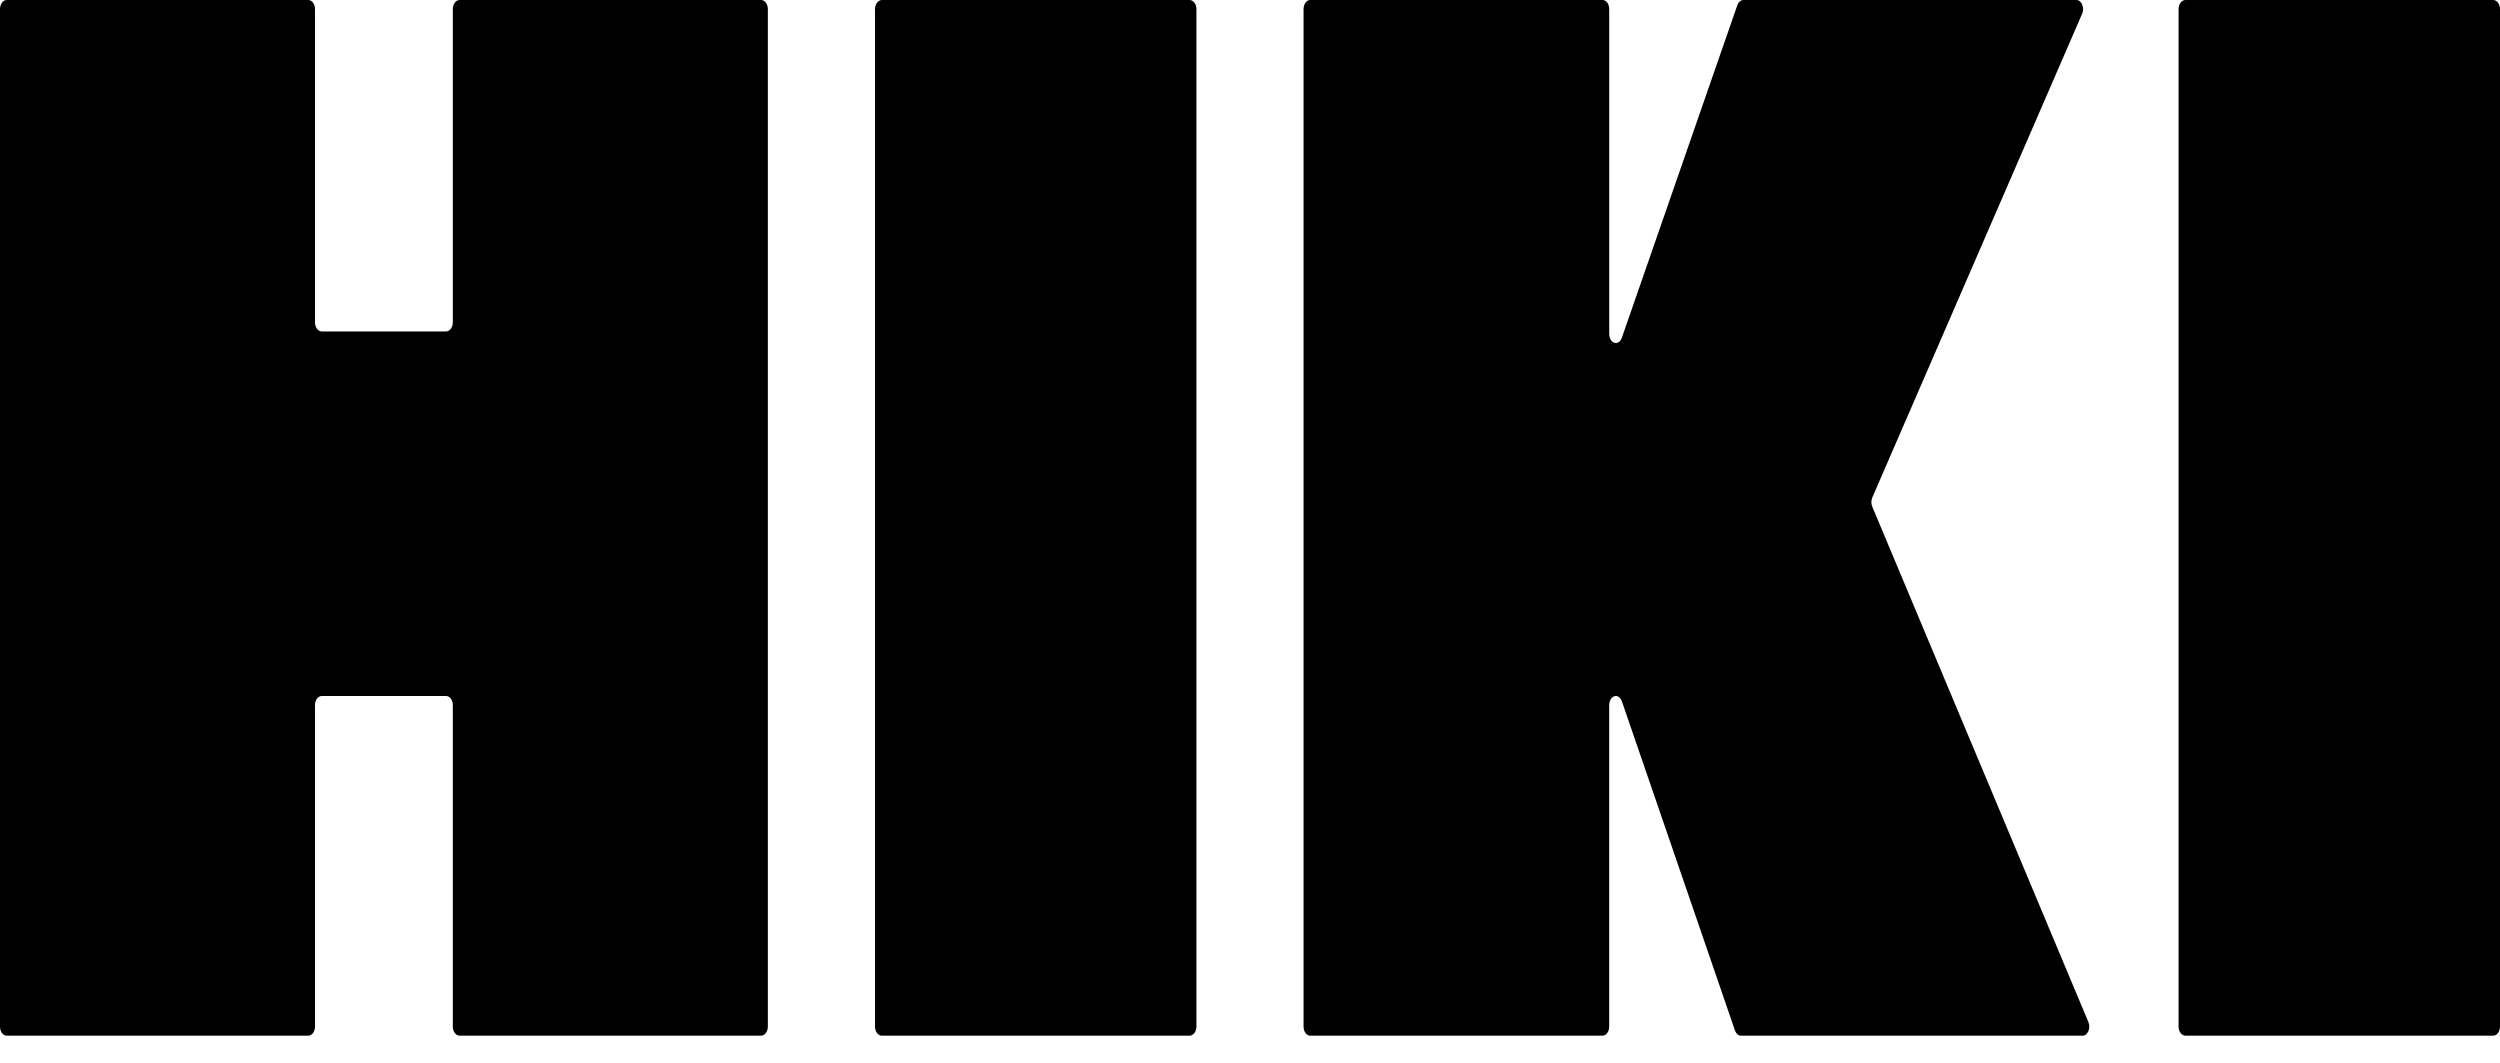
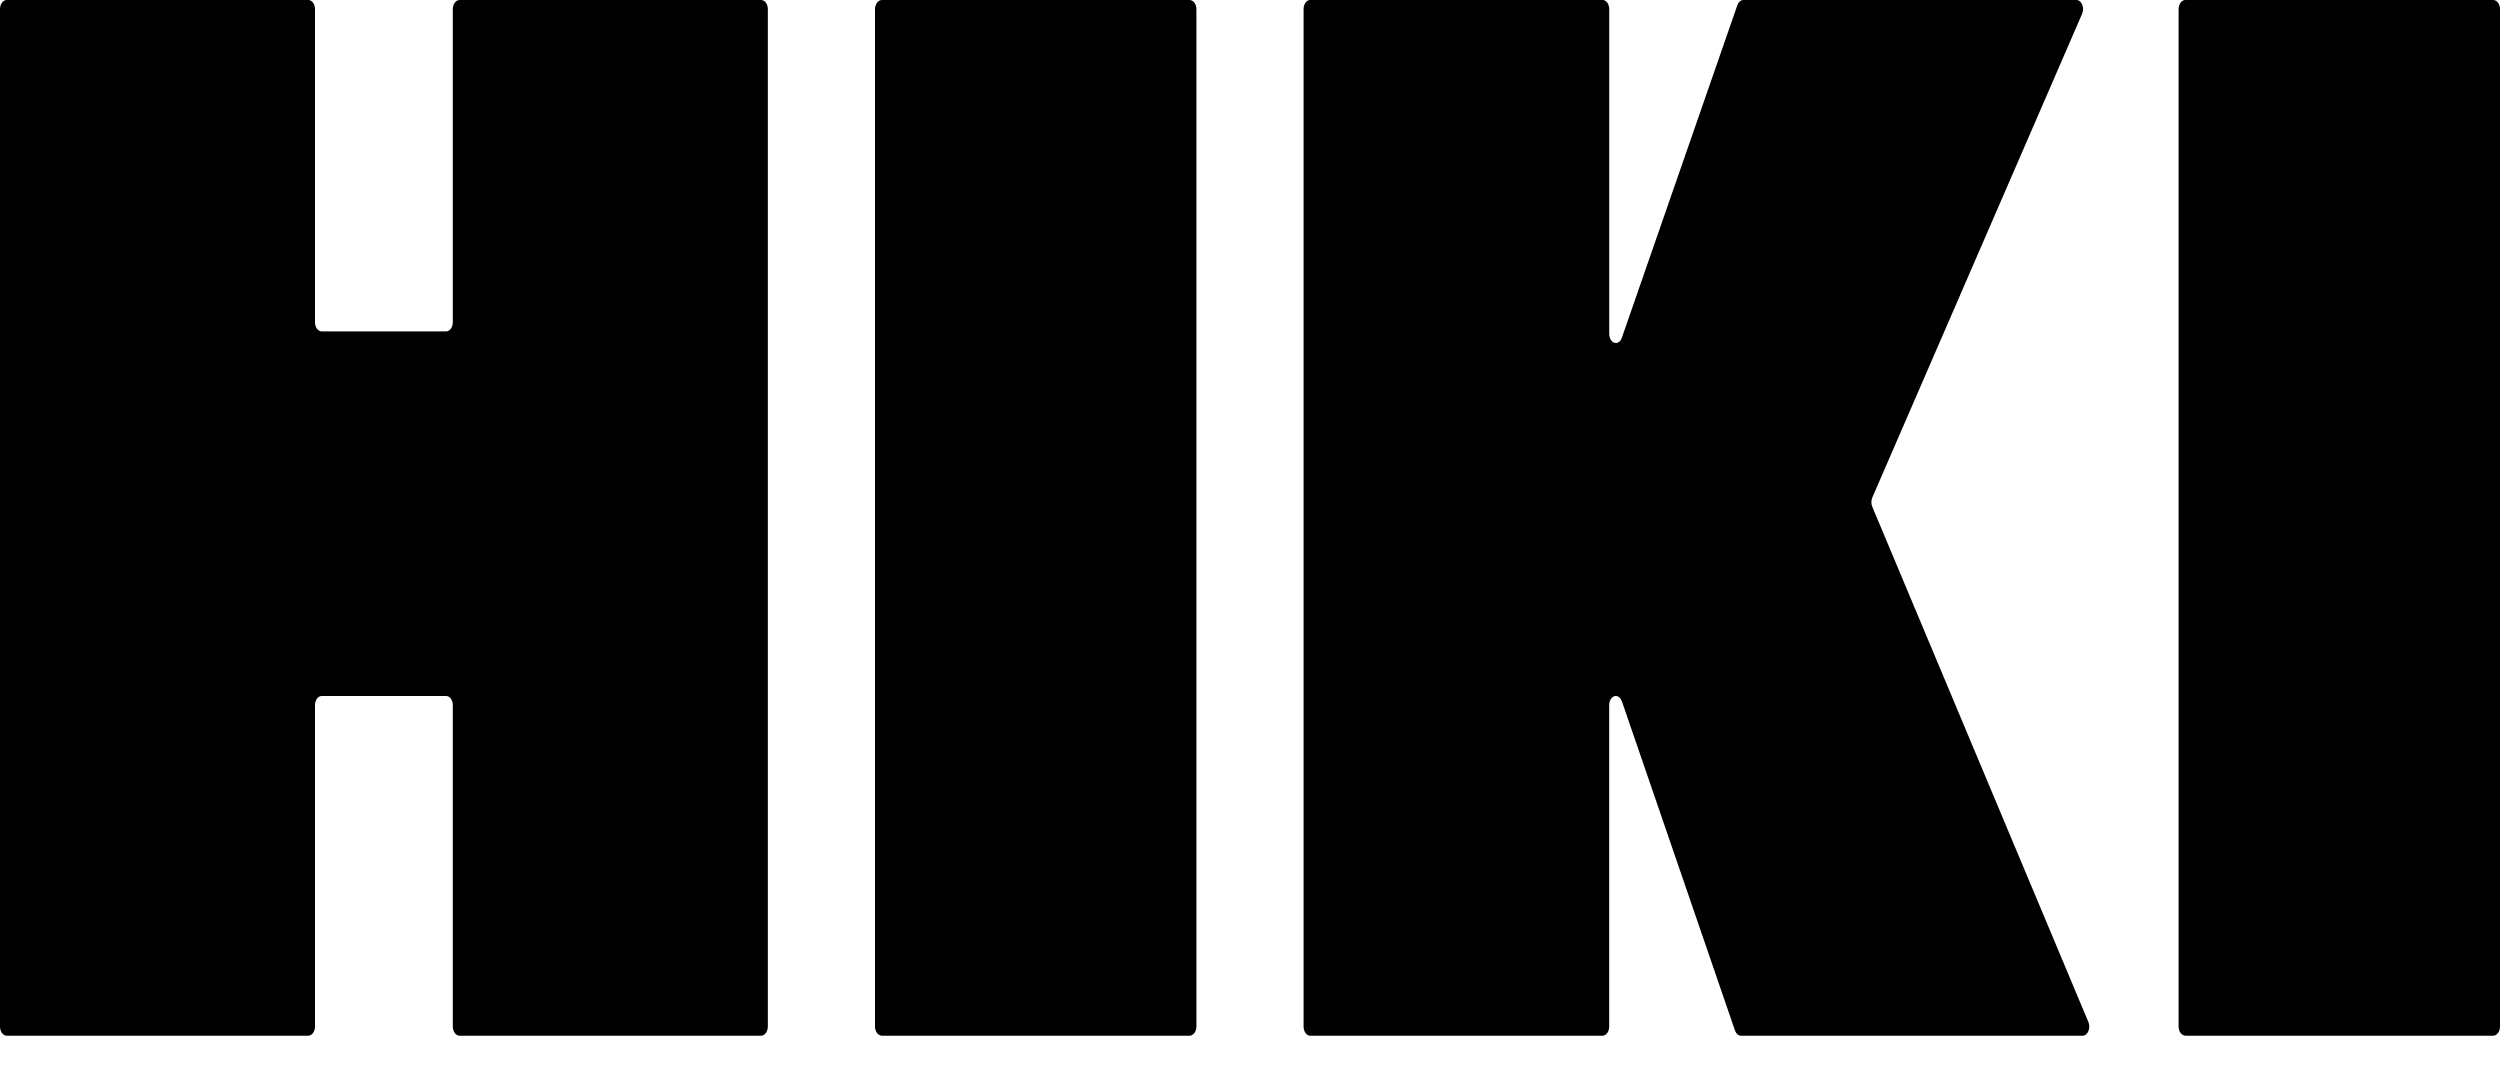
- <svg xmlns="http://www.w3.org/2000/svg" width="80" height="34" viewBox="0 0 80 34" fill="none">
-   <path class="inherit-fill" fill-rule="evenodd" clip-rule="evenodd" d="M14.49 0.292V10.314C14.49 10.476 14.393 10.606 14.273 10.606H10.297C10.177 10.606 10.08 10.476 10.08 10.314V0.291C10.08 0.13 9.983 -0.001 9.863 -0.001H0.217C0.097 -0 0 0.13 0 0.292V32.85C0 33.011 0.097 33.142 0.217 33.142H9.863C9.983 33.142 10.08 33.011 10.08 32.85V22.563C10.08 22.402 10.177 22.272 10.297 22.272H14.273C14.393 22.272 14.49 22.402 14.49 22.563V32.85C14.49 33.011 14.587 33.142 14.707 33.142H24.353C24.473 33.142 24.571 33.011 24.571 32.85V0.291C24.571 0.131 24.474 -0 24.354 -0H14.707C14.587 -0 14.49 0.13 14.49 0.292H14.49ZM28.223 33.142H38.063C38.185 33.142 38.286 33.012 38.286 32.85V0.291C38.286 0.131 38.185 -0 38.063 -0H28.223C28.101 -0 28 0.13 28 0.292V32.851C28 33.012 28.101 33.143 28.223 33.143V33.142ZM55.595 0.165L51.898 10.811C51.863 10.912 51.789 10.977 51.707 10.977H51.707C51.59 10.977 51.495 10.845 51.495 10.685V0.291C51.495 0.13 51.399 -0.001 51.283 -0.001H41.926C41.809 -0 41.714 0.13 41.714 0.292V32.85C41.714 33.011 41.809 33.142 41.926 33.142H51.283C51.399 33.142 51.494 33.011 51.494 32.85V22.564C51.494 22.402 51.59 22.272 51.707 22.272C51.789 22.272 51.863 22.337 51.899 22.439L55.519 32.975C55.554 33.077 55.629 33.142 55.711 33.142H66.645C66.808 33.142 66.91 32.898 66.828 32.704L59.913 16.215C59.893 16.168 59.884 16.118 59.884 16.067C59.884 16.016 59.895 15.966 59.914 15.92L66.628 0.441C66.713 0.247 66.611 -0 66.446 -0H55.787C55.705 -0 55.631 0.064 55.595 0.165ZM69.937 33.142H79.777C79.901 33.142 80 33.012 80 32.85V0.291C80 0.13 79.901 -0.001 79.777 -0.001H69.937C69.815 -0.001 69.714 0.13 69.714 0.291V32.849C69.714 33.011 69.815 33.142 69.937 33.142" fill="black" />
+ <svg xmlns="http://www.w3.org/2000/svg" width="74" height="32" viewBox="0 0 74 32" fill="none">
+   <g class="inherit-fill" fill="black">
+     <path fill-rule="evenodd" clip-rule="evenodd" d="M13.403 0.27V9.54C13.403 9.69 13.314 9.81 13.203 9.81H9.525C9.414 9.81 9.324 9.69 9.324 9.541V0.269C9.324 0.12 9.234 -0.001 9.124 -0.001H0.201C0.09 -0 0 0.121 0 0.27V30.386C0 30.535 0.09 30.657 0.201 30.657H9.123C9.234 30.657 9.324 30.535 9.324 30.386V20.871C9.324 20.722 9.414 20.601 9.525 20.601H13.203C13.314 20.601 13.403 20.722 13.403 20.871V30.386C13.403 30.535 13.493 30.657 13.604 30.657H22.527C22.638 30.657 22.728 30.535 22.728 30.386V0.269C22.729 0.121 22.639 -0 22.528 -0H13.604C13.493 -0 13.403 0.121 13.403 0.27H13.403ZM26.106 30.657H35.208C35.321 30.657 35.414 30.536 35.414 30.387V0.269C35.414 0.121 35.321 -0 35.208 -0H26.106C25.993 -0 25.9 0.121 25.9 0.27V30.387C25.9 30.536 25.993 30.657 26.106 30.657V30.657ZM51.426 0.153L48.006 10C47.974 10.093 47.904 10.153 47.829 10.153H47.829C47.721 10.153 47.633 10.032 47.633 9.884V0.269C47.633 0.12 47.544 -0.001 47.437 -0.001H38.781C38.673 -0 38.586 0.121 38.586 0.27V30.386C38.586 30.535 38.673 30.657 38.782 30.657H47.437C47.544 30.657 47.632 30.535 47.632 30.386V20.872C47.632 20.722 47.721 20.601 47.829 20.601C47.904 20.601 47.974 20.661 48.007 20.756L51.355 30.502C51.387 30.596 51.456 30.657 51.533 30.657H61.646C61.797 30.657 61.892 30.431 61.816 30.251L55.419 14.999C55.401 14.955 55.392 14.909 55.393 14.862C55.393 14.815 55.403 14.769 55.421 14.726L61.631 0.408C61.709 0.228 61.615 -0 61.463 -0H51.603C51.527 -0 51.459 0.059 51.426 0.153ZM64.692 30.657H73.794C73.908 30.657 74 30.536 74 30.386V0.269C74 0.12 73.908 -0.001 73.794 -0.001H64.692C64.579 -0.001 64.486 0.12 64.486 0.269V30.386C64.486 30.535 64.579 30.656 64.692 30.656" />
+   </g>
</svg>
